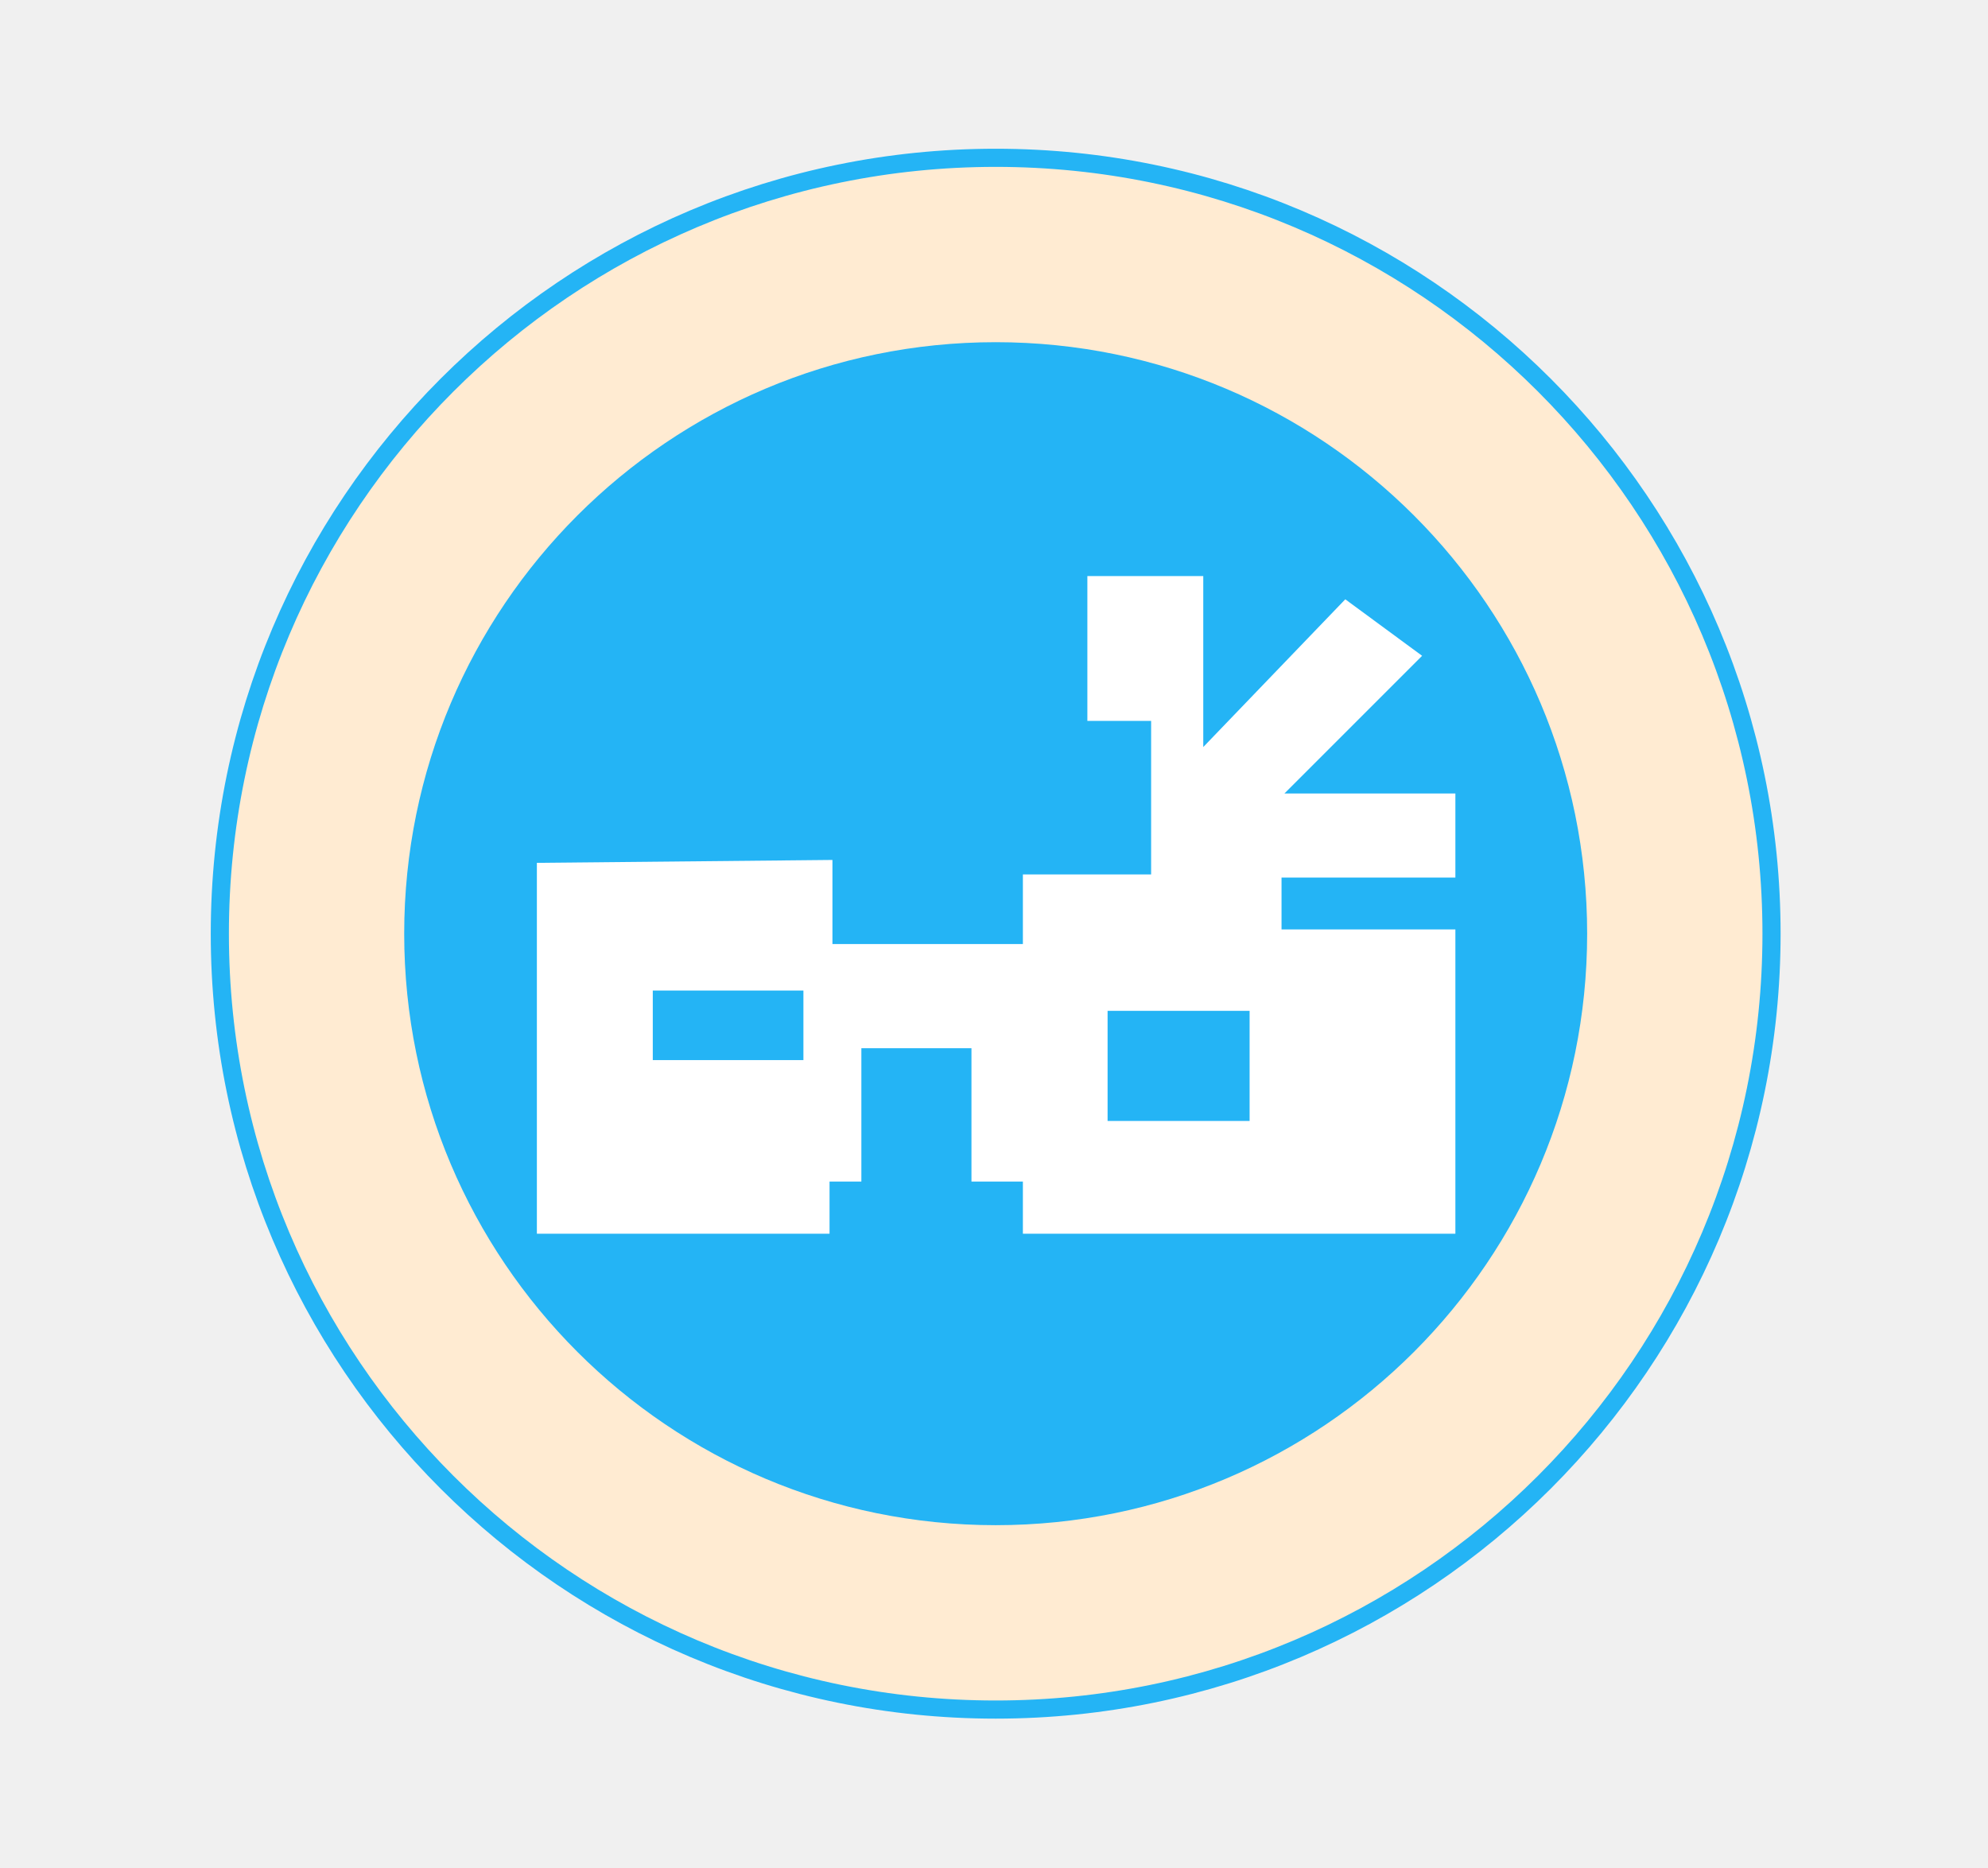
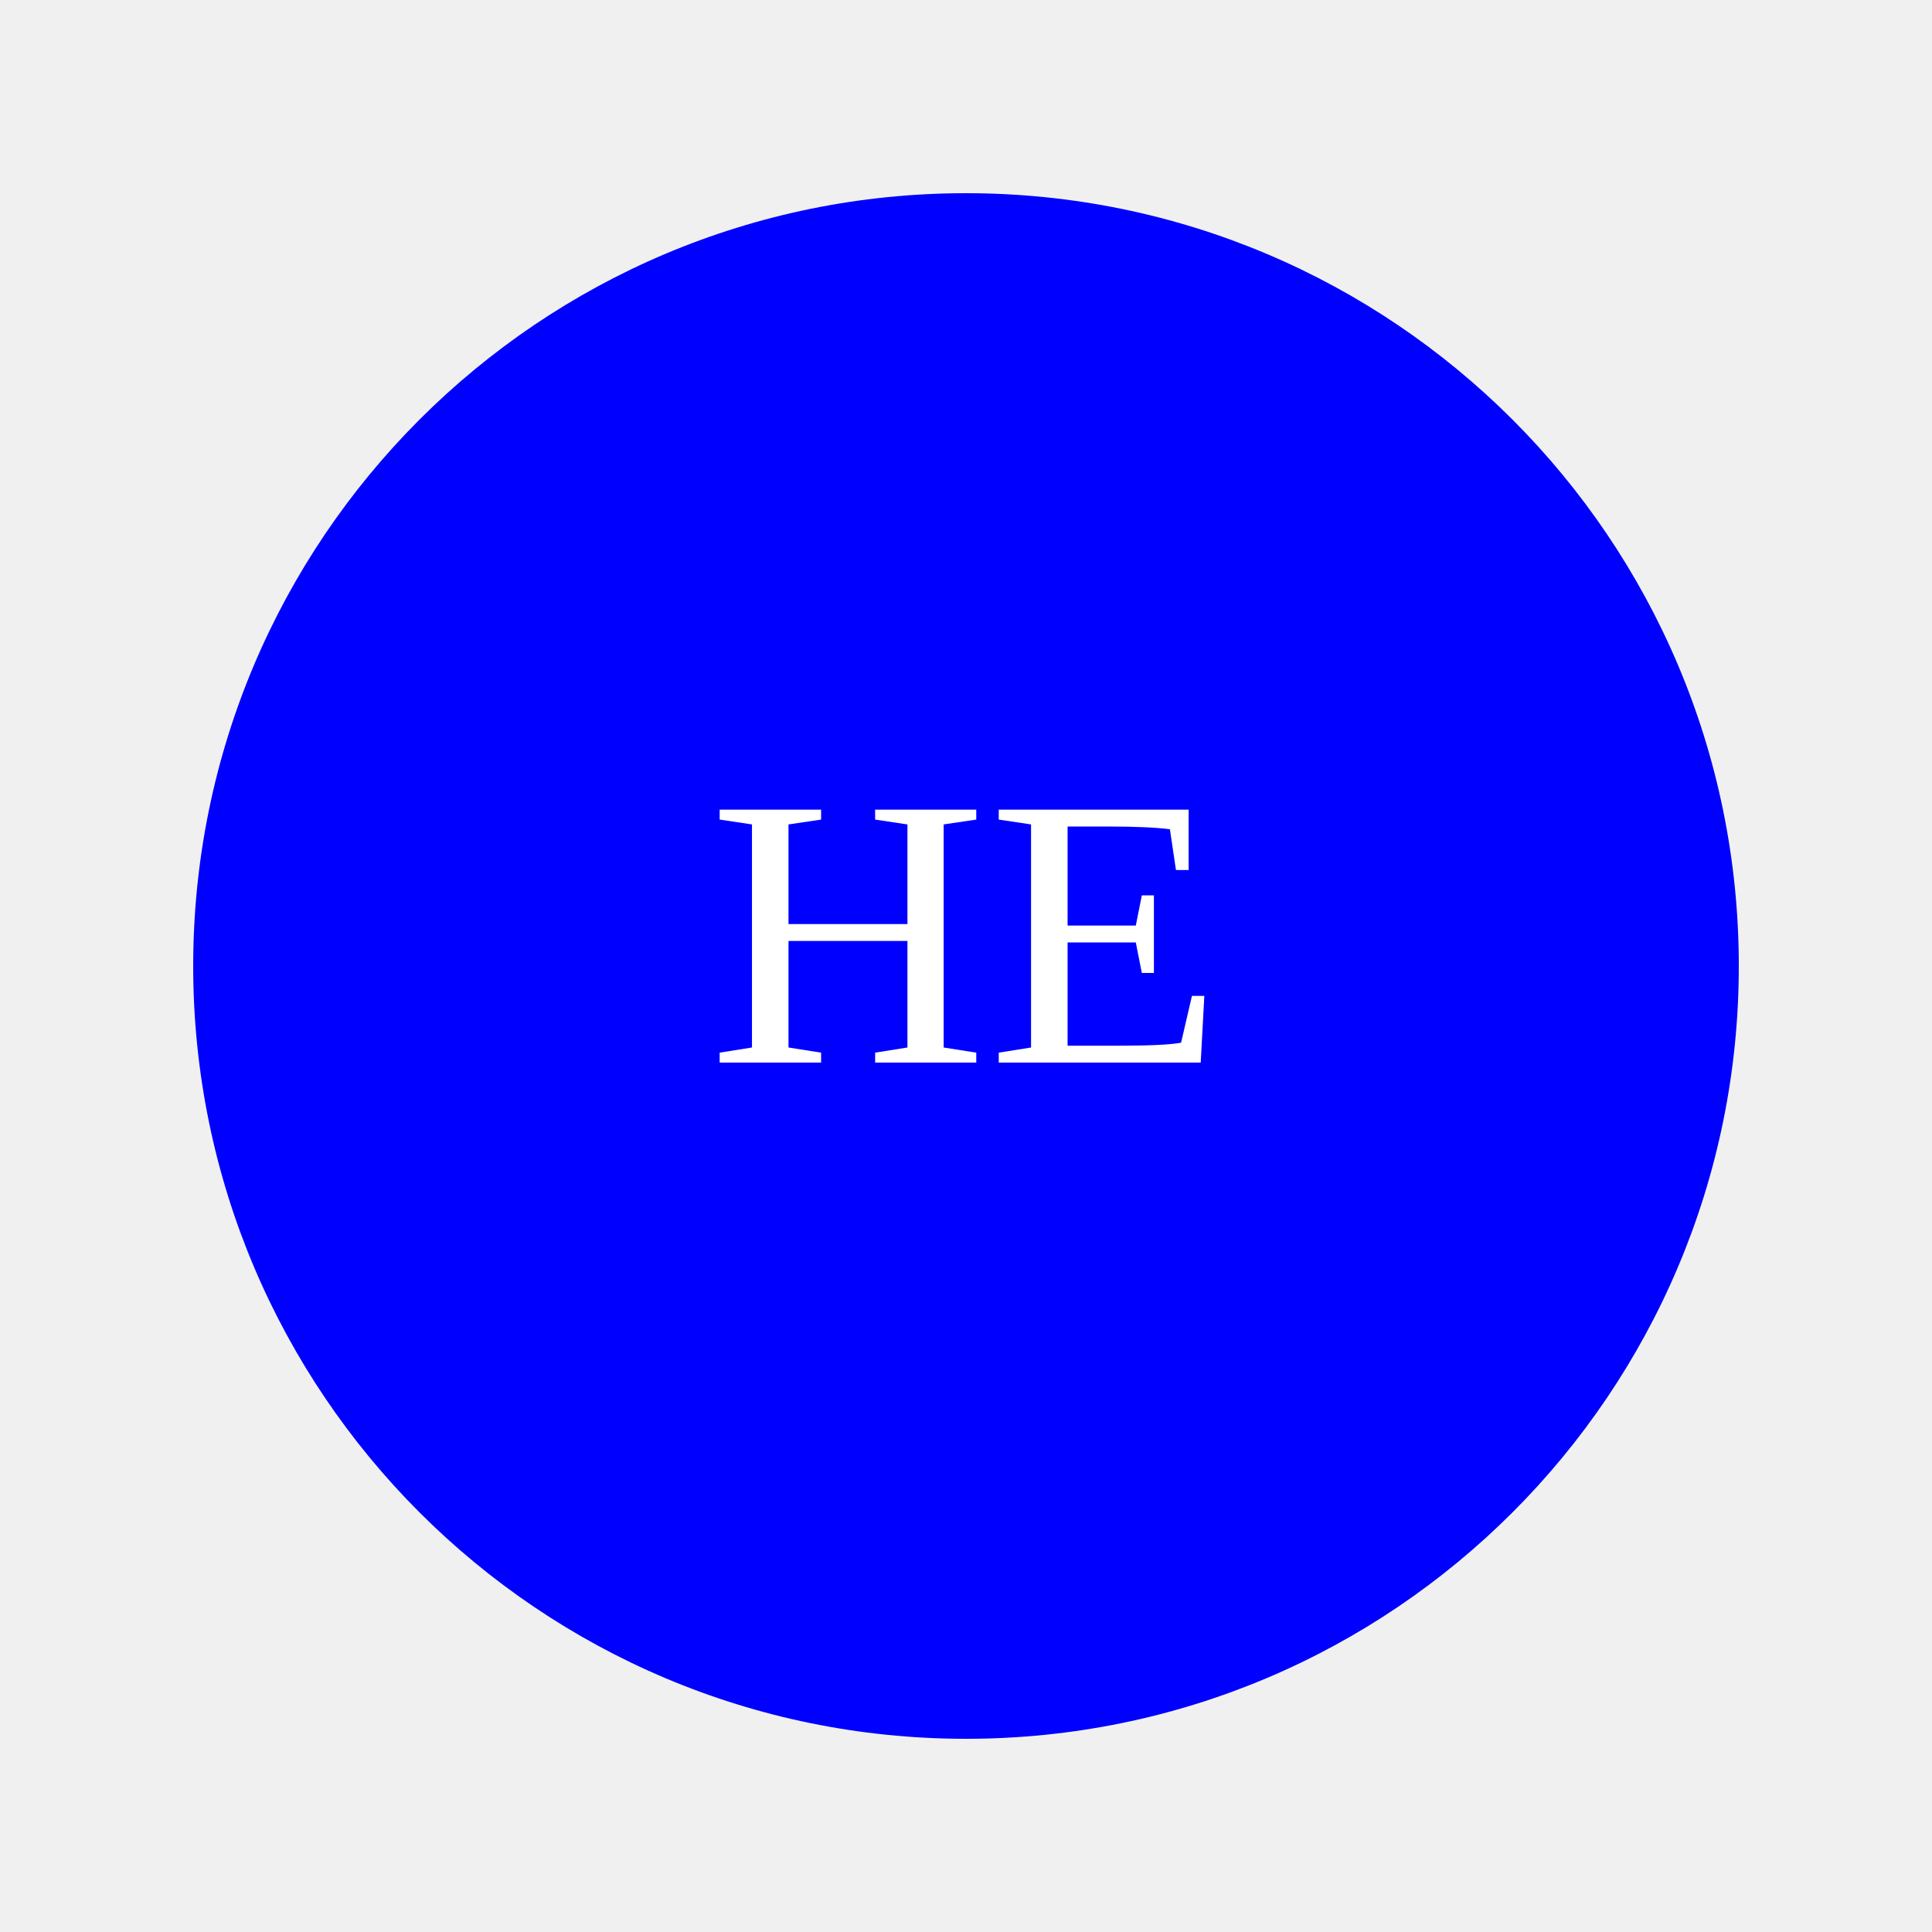
- <svg xmlns="http://www.w3.org/2000/svg" id="Layer_1" data-name="Layer 1" viewBox="0 0 219.21 205.9">
-   <defs>
-     <style>
-       .cls-1 {
-         fill: none;
-       }
- 
-       .cls-2 {
-         fill: #fff;
-       }
- 
-       .cls-3 {
-         fill: #24b4f5;
-       }
- 
-       .cls-4 {
-         fill: #ffebd2;
-         stroke: #24b4f5;
-         stroke-miterlimit: 10;
-         stroke-width: 2px;
-       }
-     </style>
-   </defs>
-   <circle class="cls-4" cx="109.79" cy="102.95" r="85.55" />
-   <circle class="cls-3" cx="109.79" cy="102.95" r="65.22" />
-   <circle class="cls-1" cx="109.75" cy="103.18" r="65.22" />
-   <path class="cls-2" d="M141.31,102.51v-5.75h19.17v-9.27h-18.85l15.18-15.18-8.47-6.23-15.66,16.29v-18.85h-12.78v15.97h7.03v16.93h-14.14v7.67h-21v-9.27l-32.59,.32v40.89h32.27v-5.75h3.51v-14.7h12.14v14.7h5.67v5.75h47.69v-33.55h-19.17Zm-52.72,14.38h-16.61v-7.67h16.61v7.67Zm49.2,6.71h-15.66v-12.14h15.66v12.14Z" />
+ <svg xmlns="http://www.w3.org/2000/svg" width="100" height="100">
+   <circle cx="50" cy="50" r="40" fill="blue" />
+   <text x="50" y="55" font-size="20" text-anchor="middle" fill="white">HE</text>
</svg>
